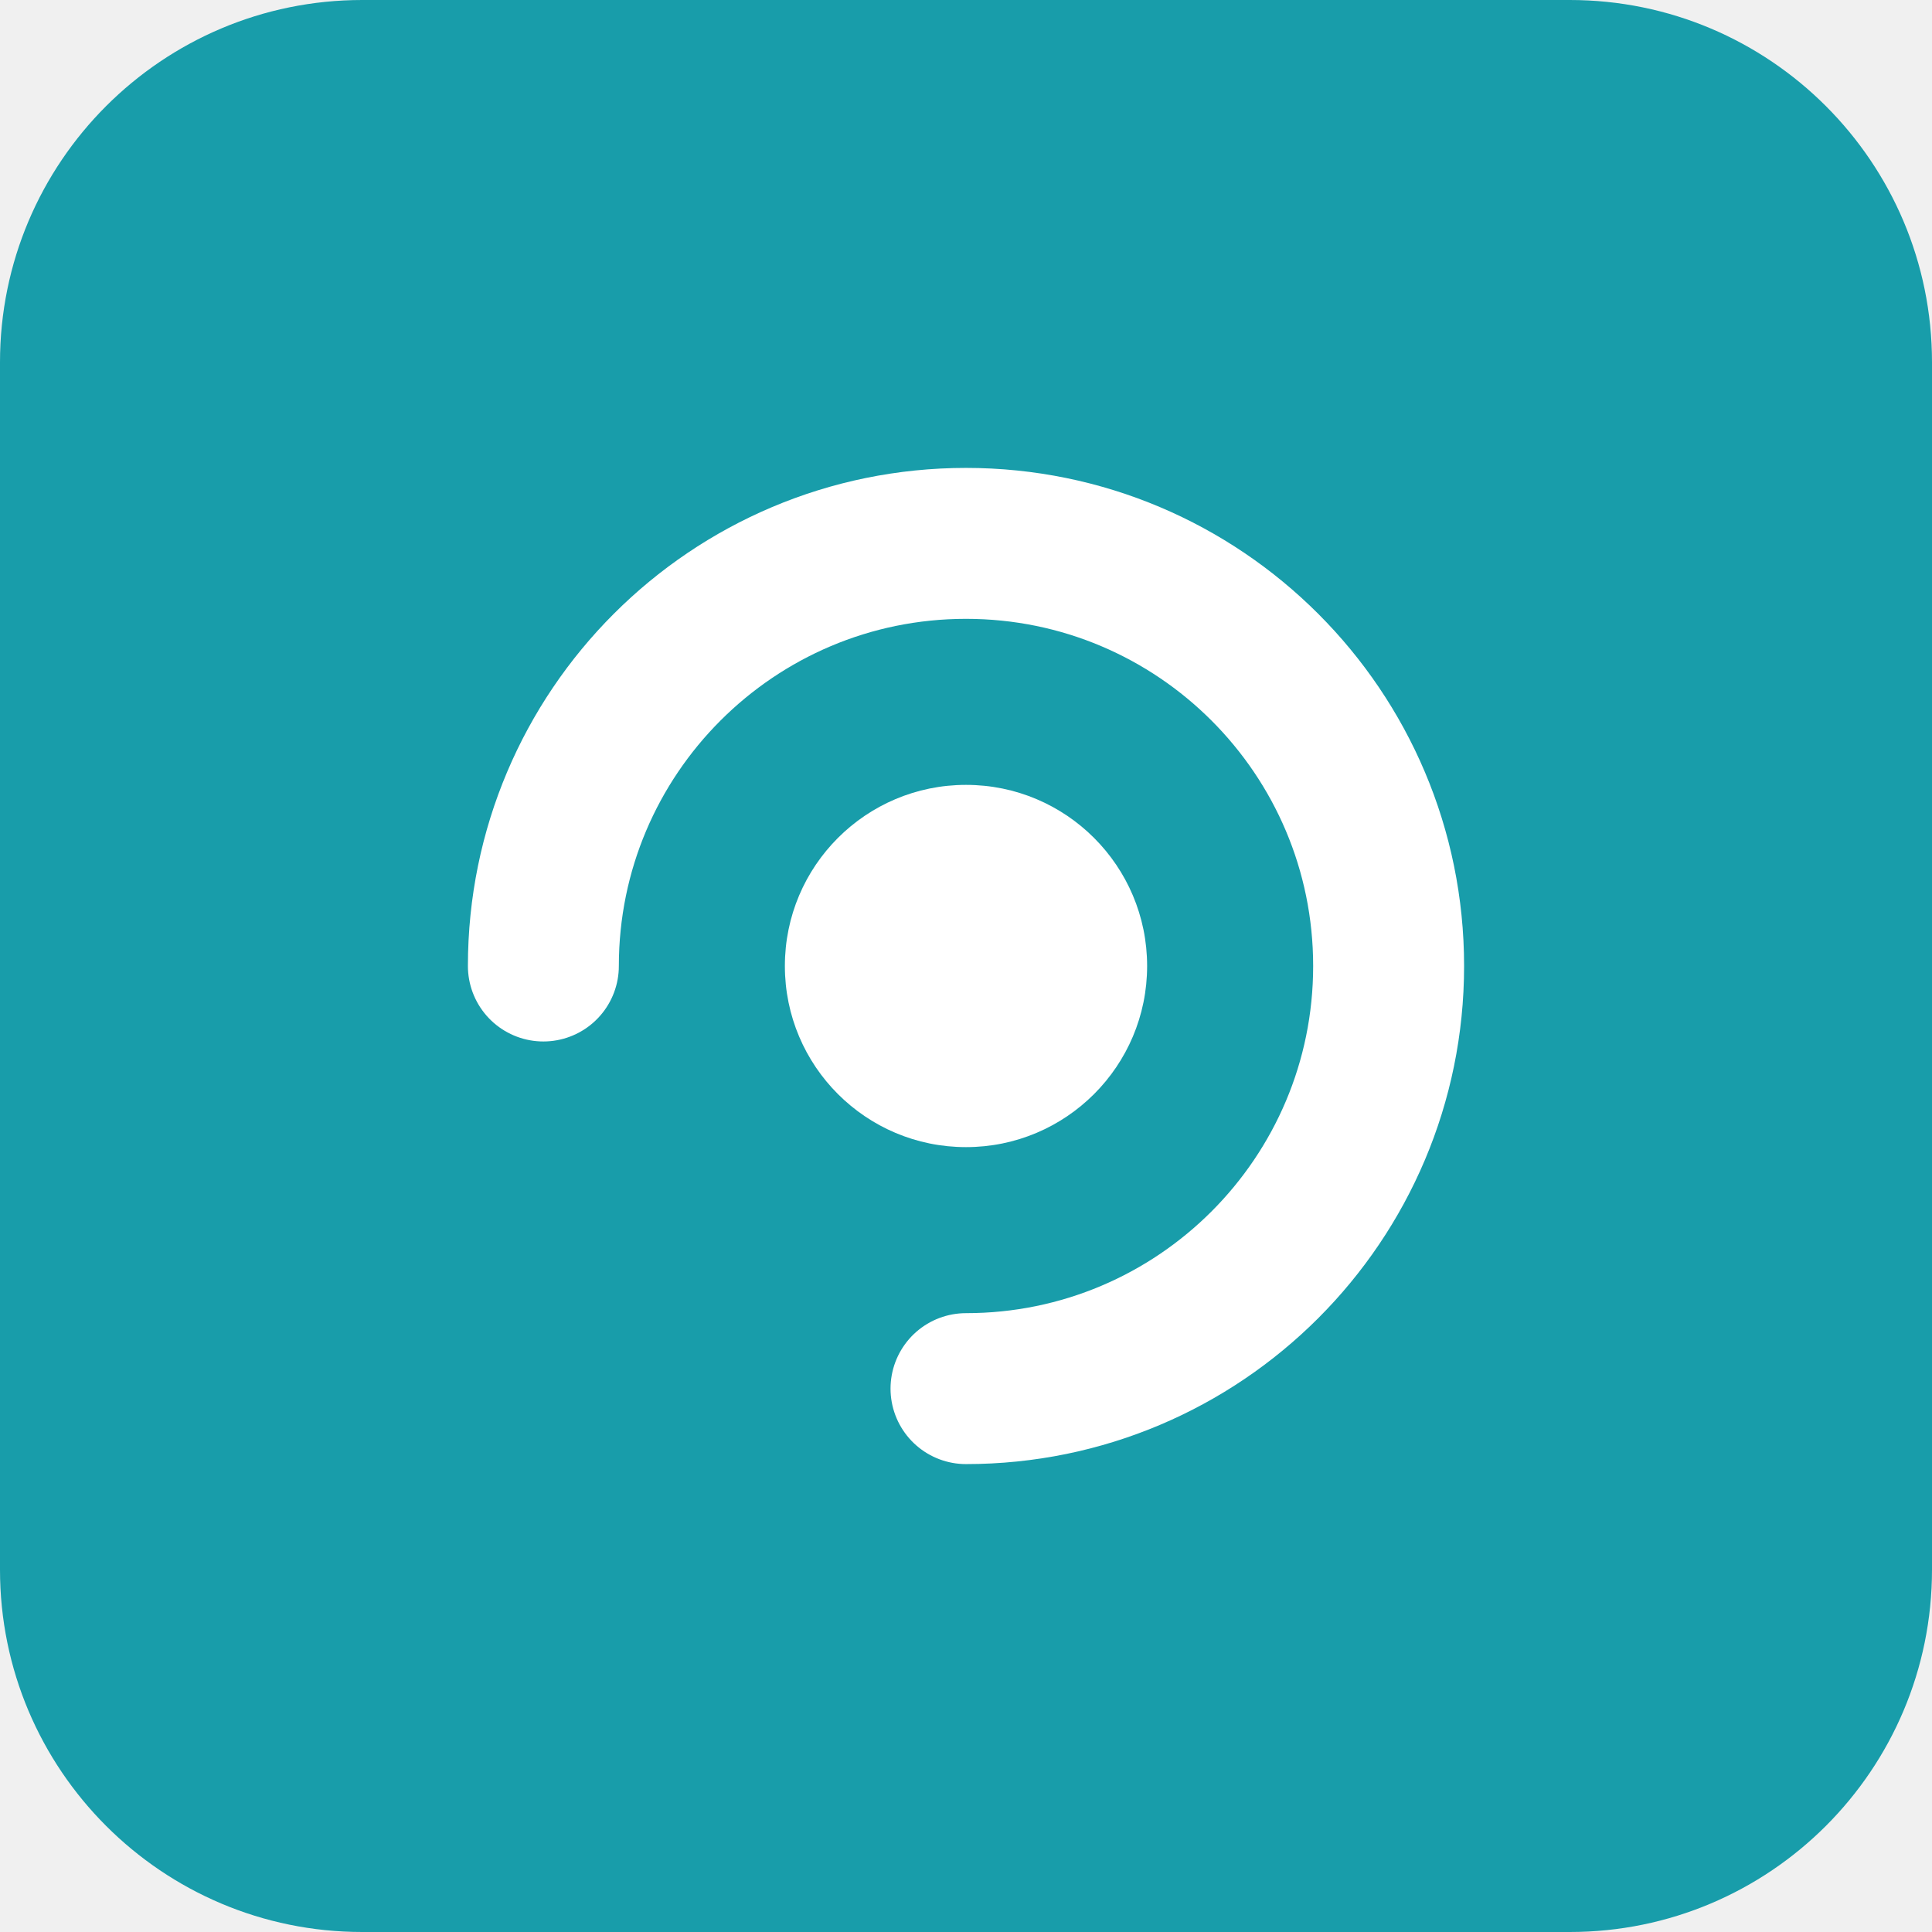
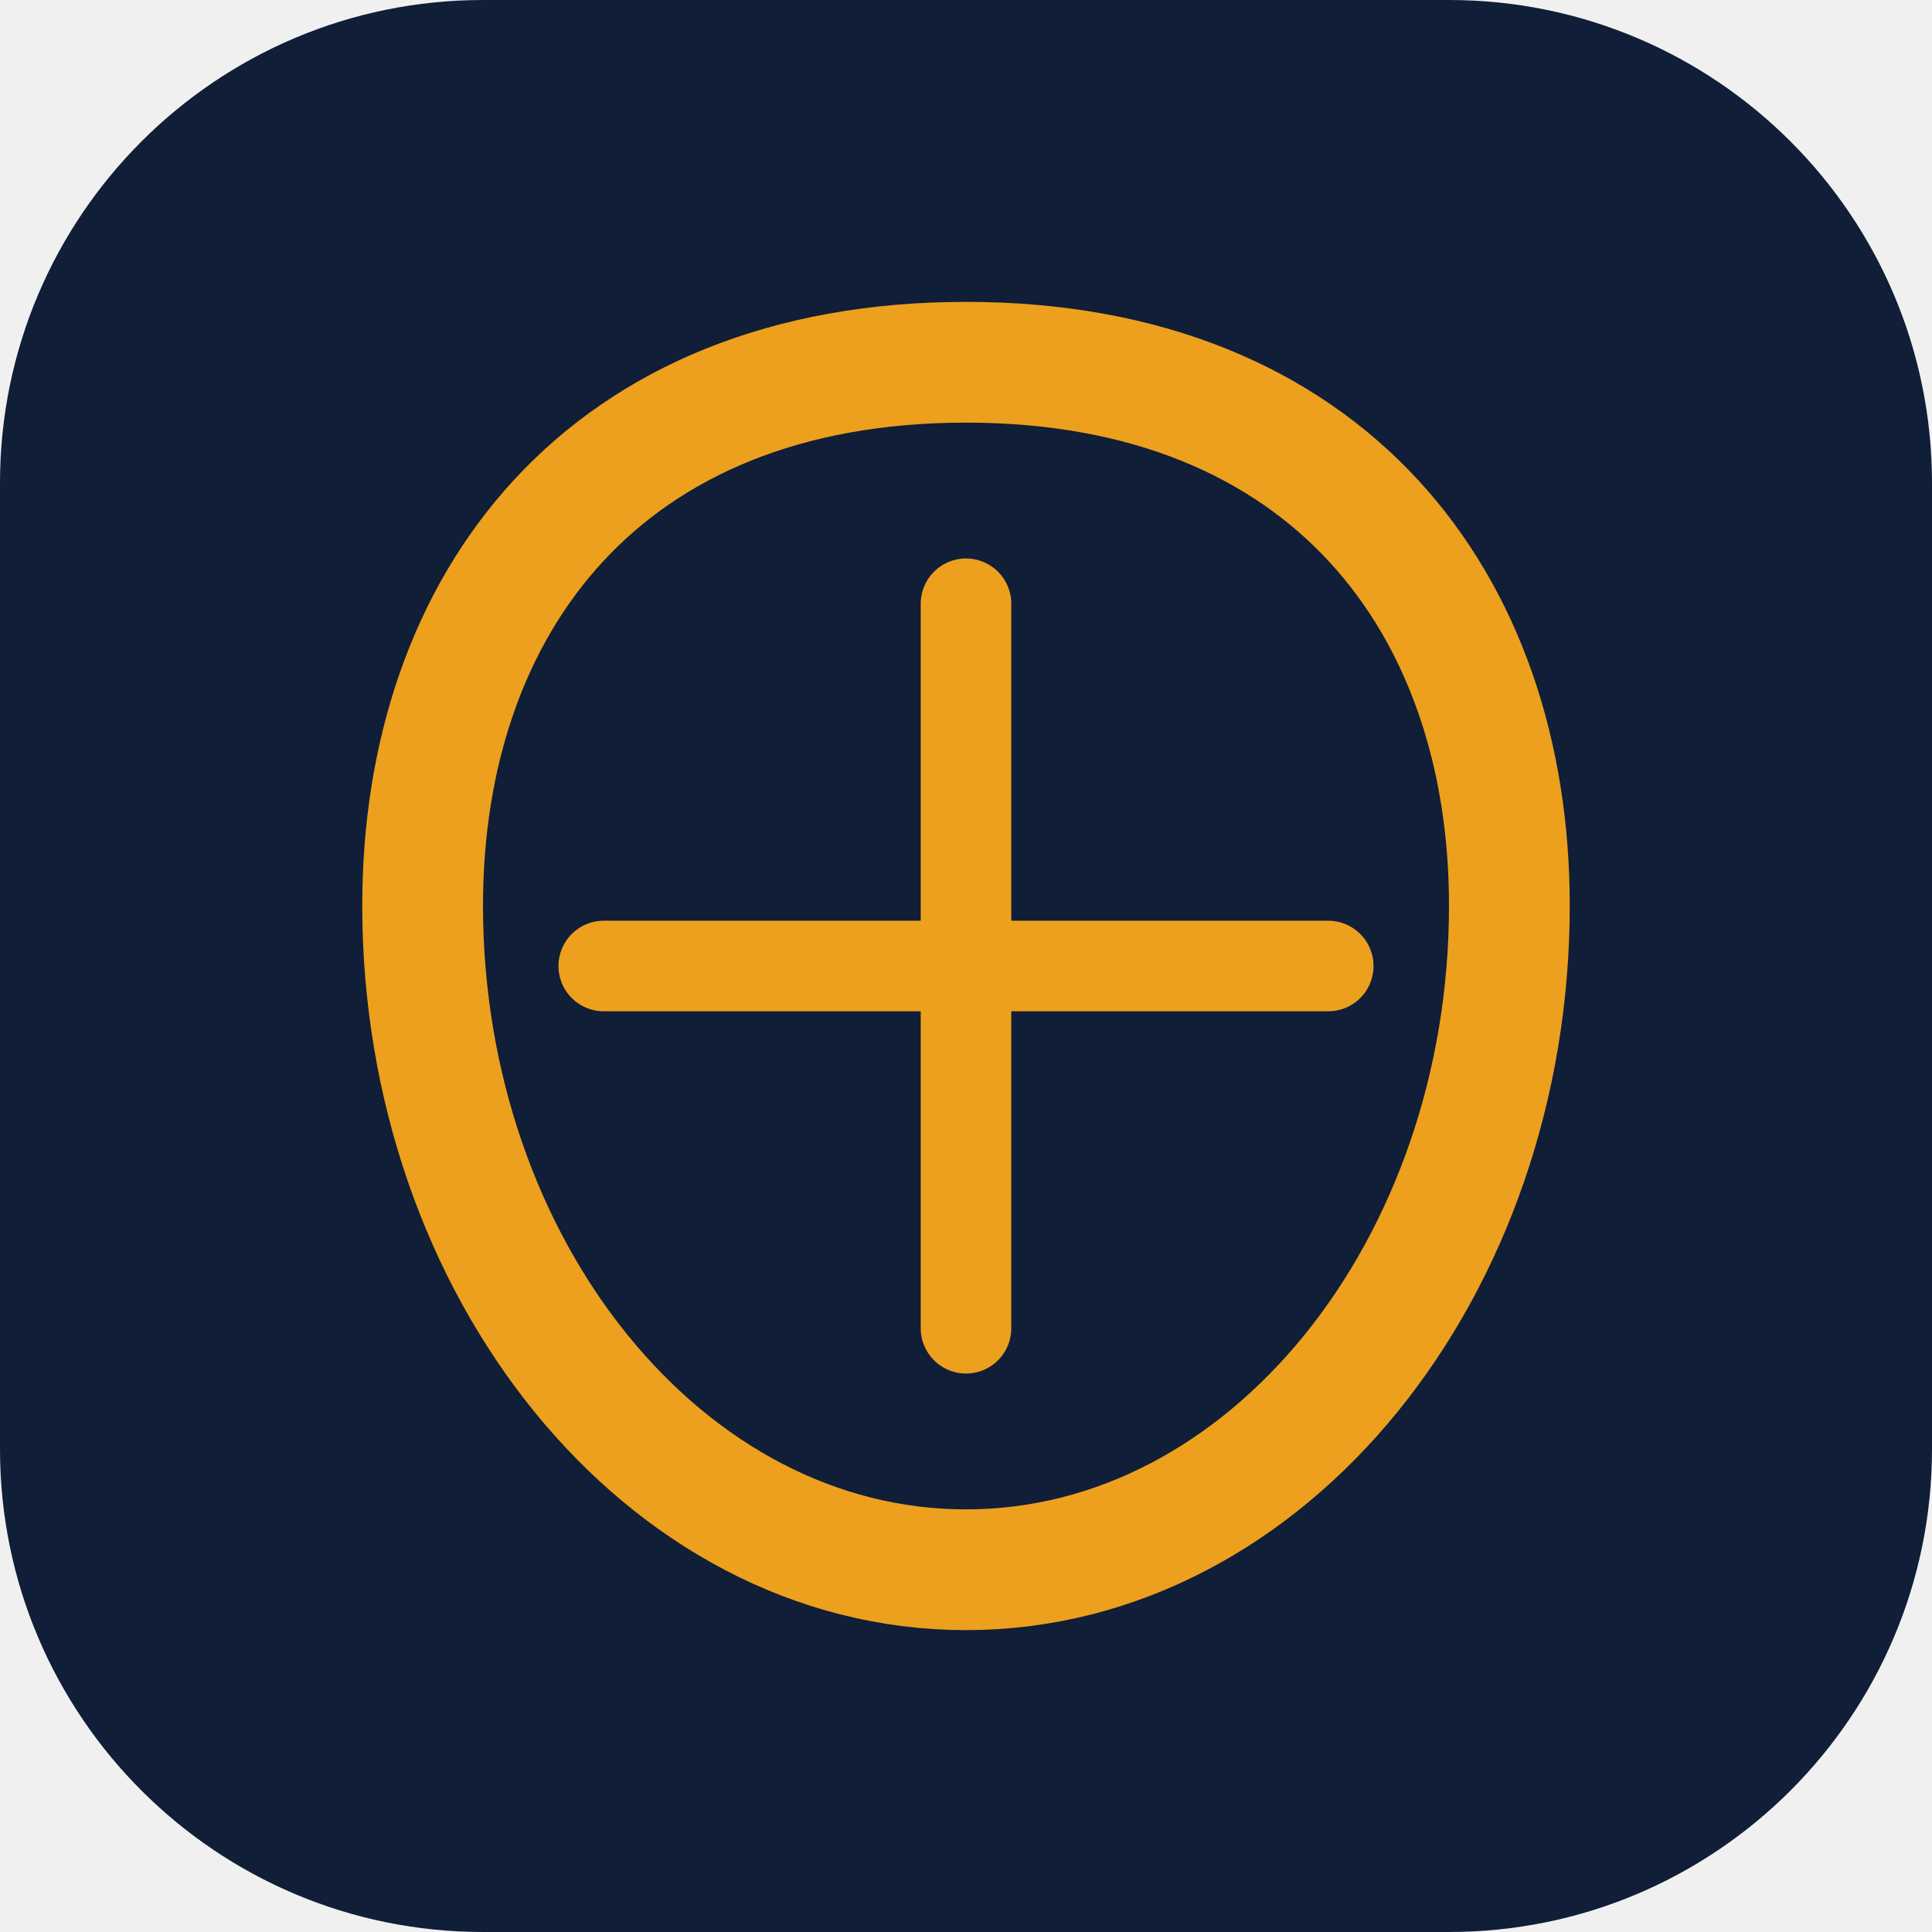
<svg xmlns="http://www.w3.org/2000/svg" viewBox="0 0 32 32">
-   <rect width="32" height="32" rx="6" fill="hsl(185 75% 38%)" />
-   <path d="M9 16C9 12.134 12.134 9 16 9C19.866 9 23 12.134 23 16C23 19.866 19.866 23 16 23" stroke="#FFFFFF" stroke-width="2.5" stroke-linecap="round" fill="none" />
-   <circle cx="16" cy="16" r="3" fill="#FFFFFF" />
+   <rect width="32" height="32" rx="8" fill="hsl(218, 55%, 14%)" />
+   <path d="M16 6 C10 6 7 10 7 15 C7 21 11 26 16 26 C21 26 25 21 25 15 C25 10 22 6 16 6 Z" fill="none" stroke="hsl(38, 85%, 52%)" stroke-width="2" />
+   <path d="M16 10 L16 22 M10 16 L22 16" stroke="hsl(38, 85%, 52%)" stroke-width="1.5" stroke-linecap="round" />
</svg>
